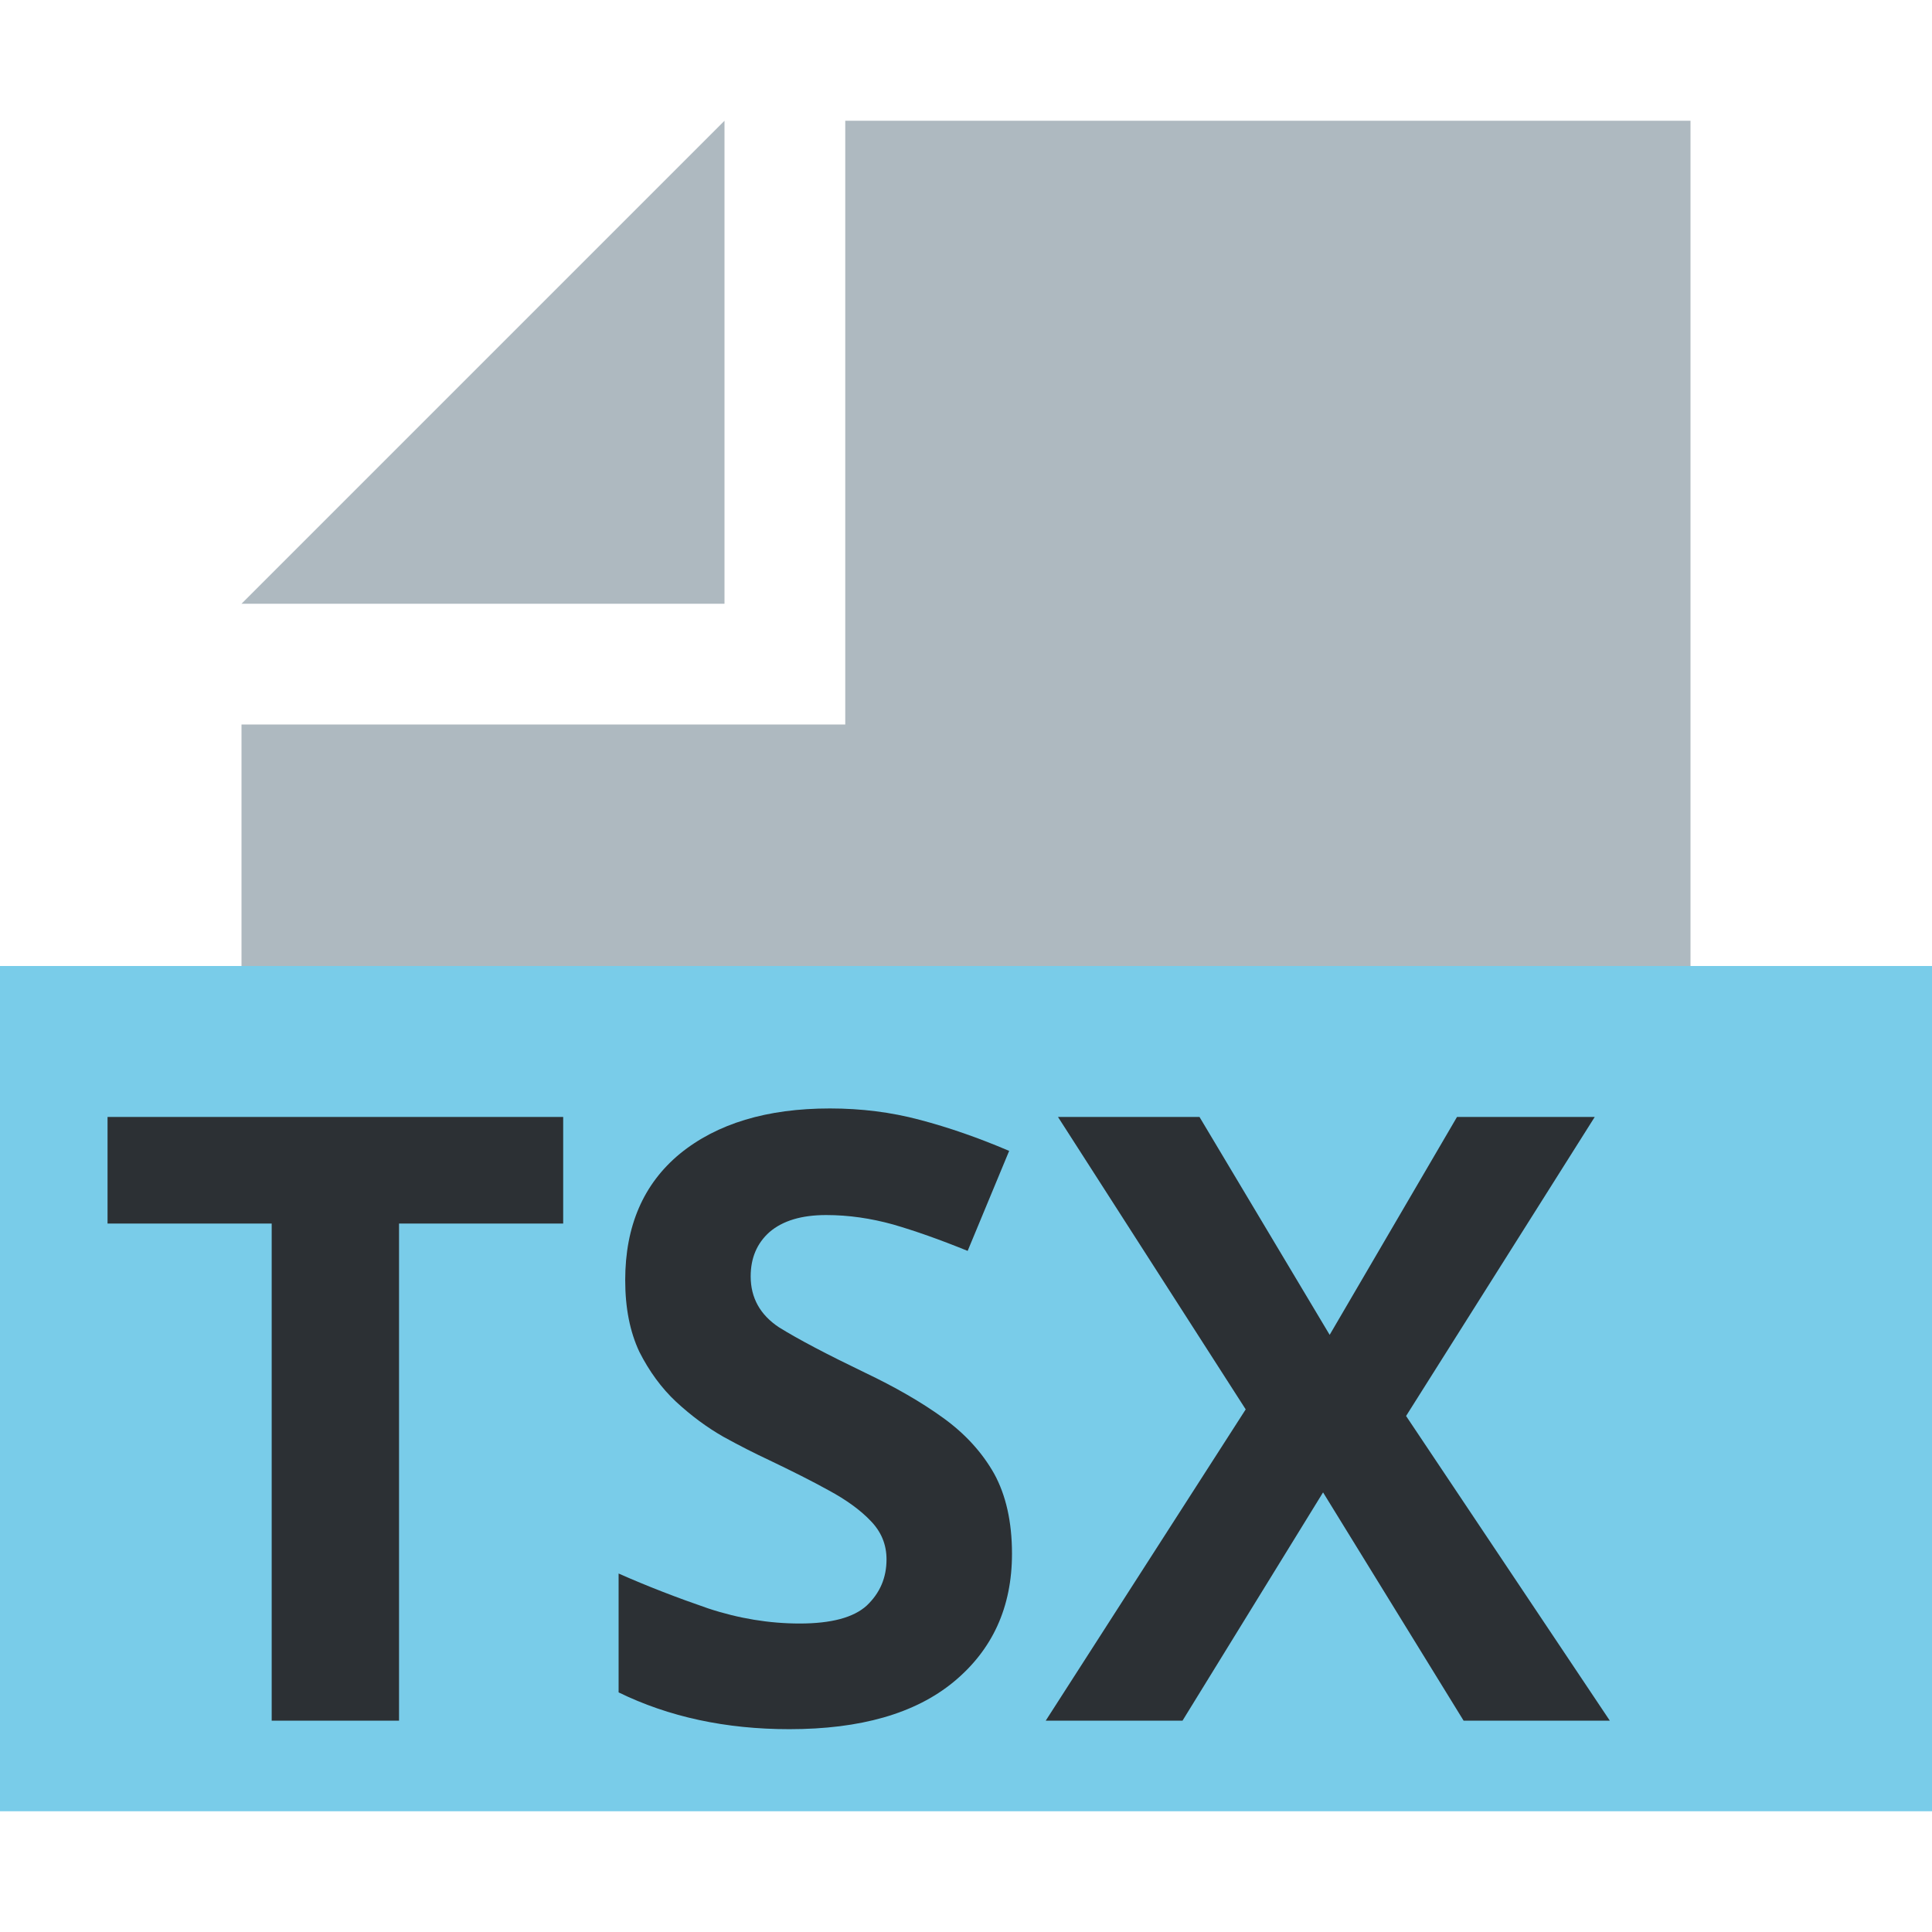
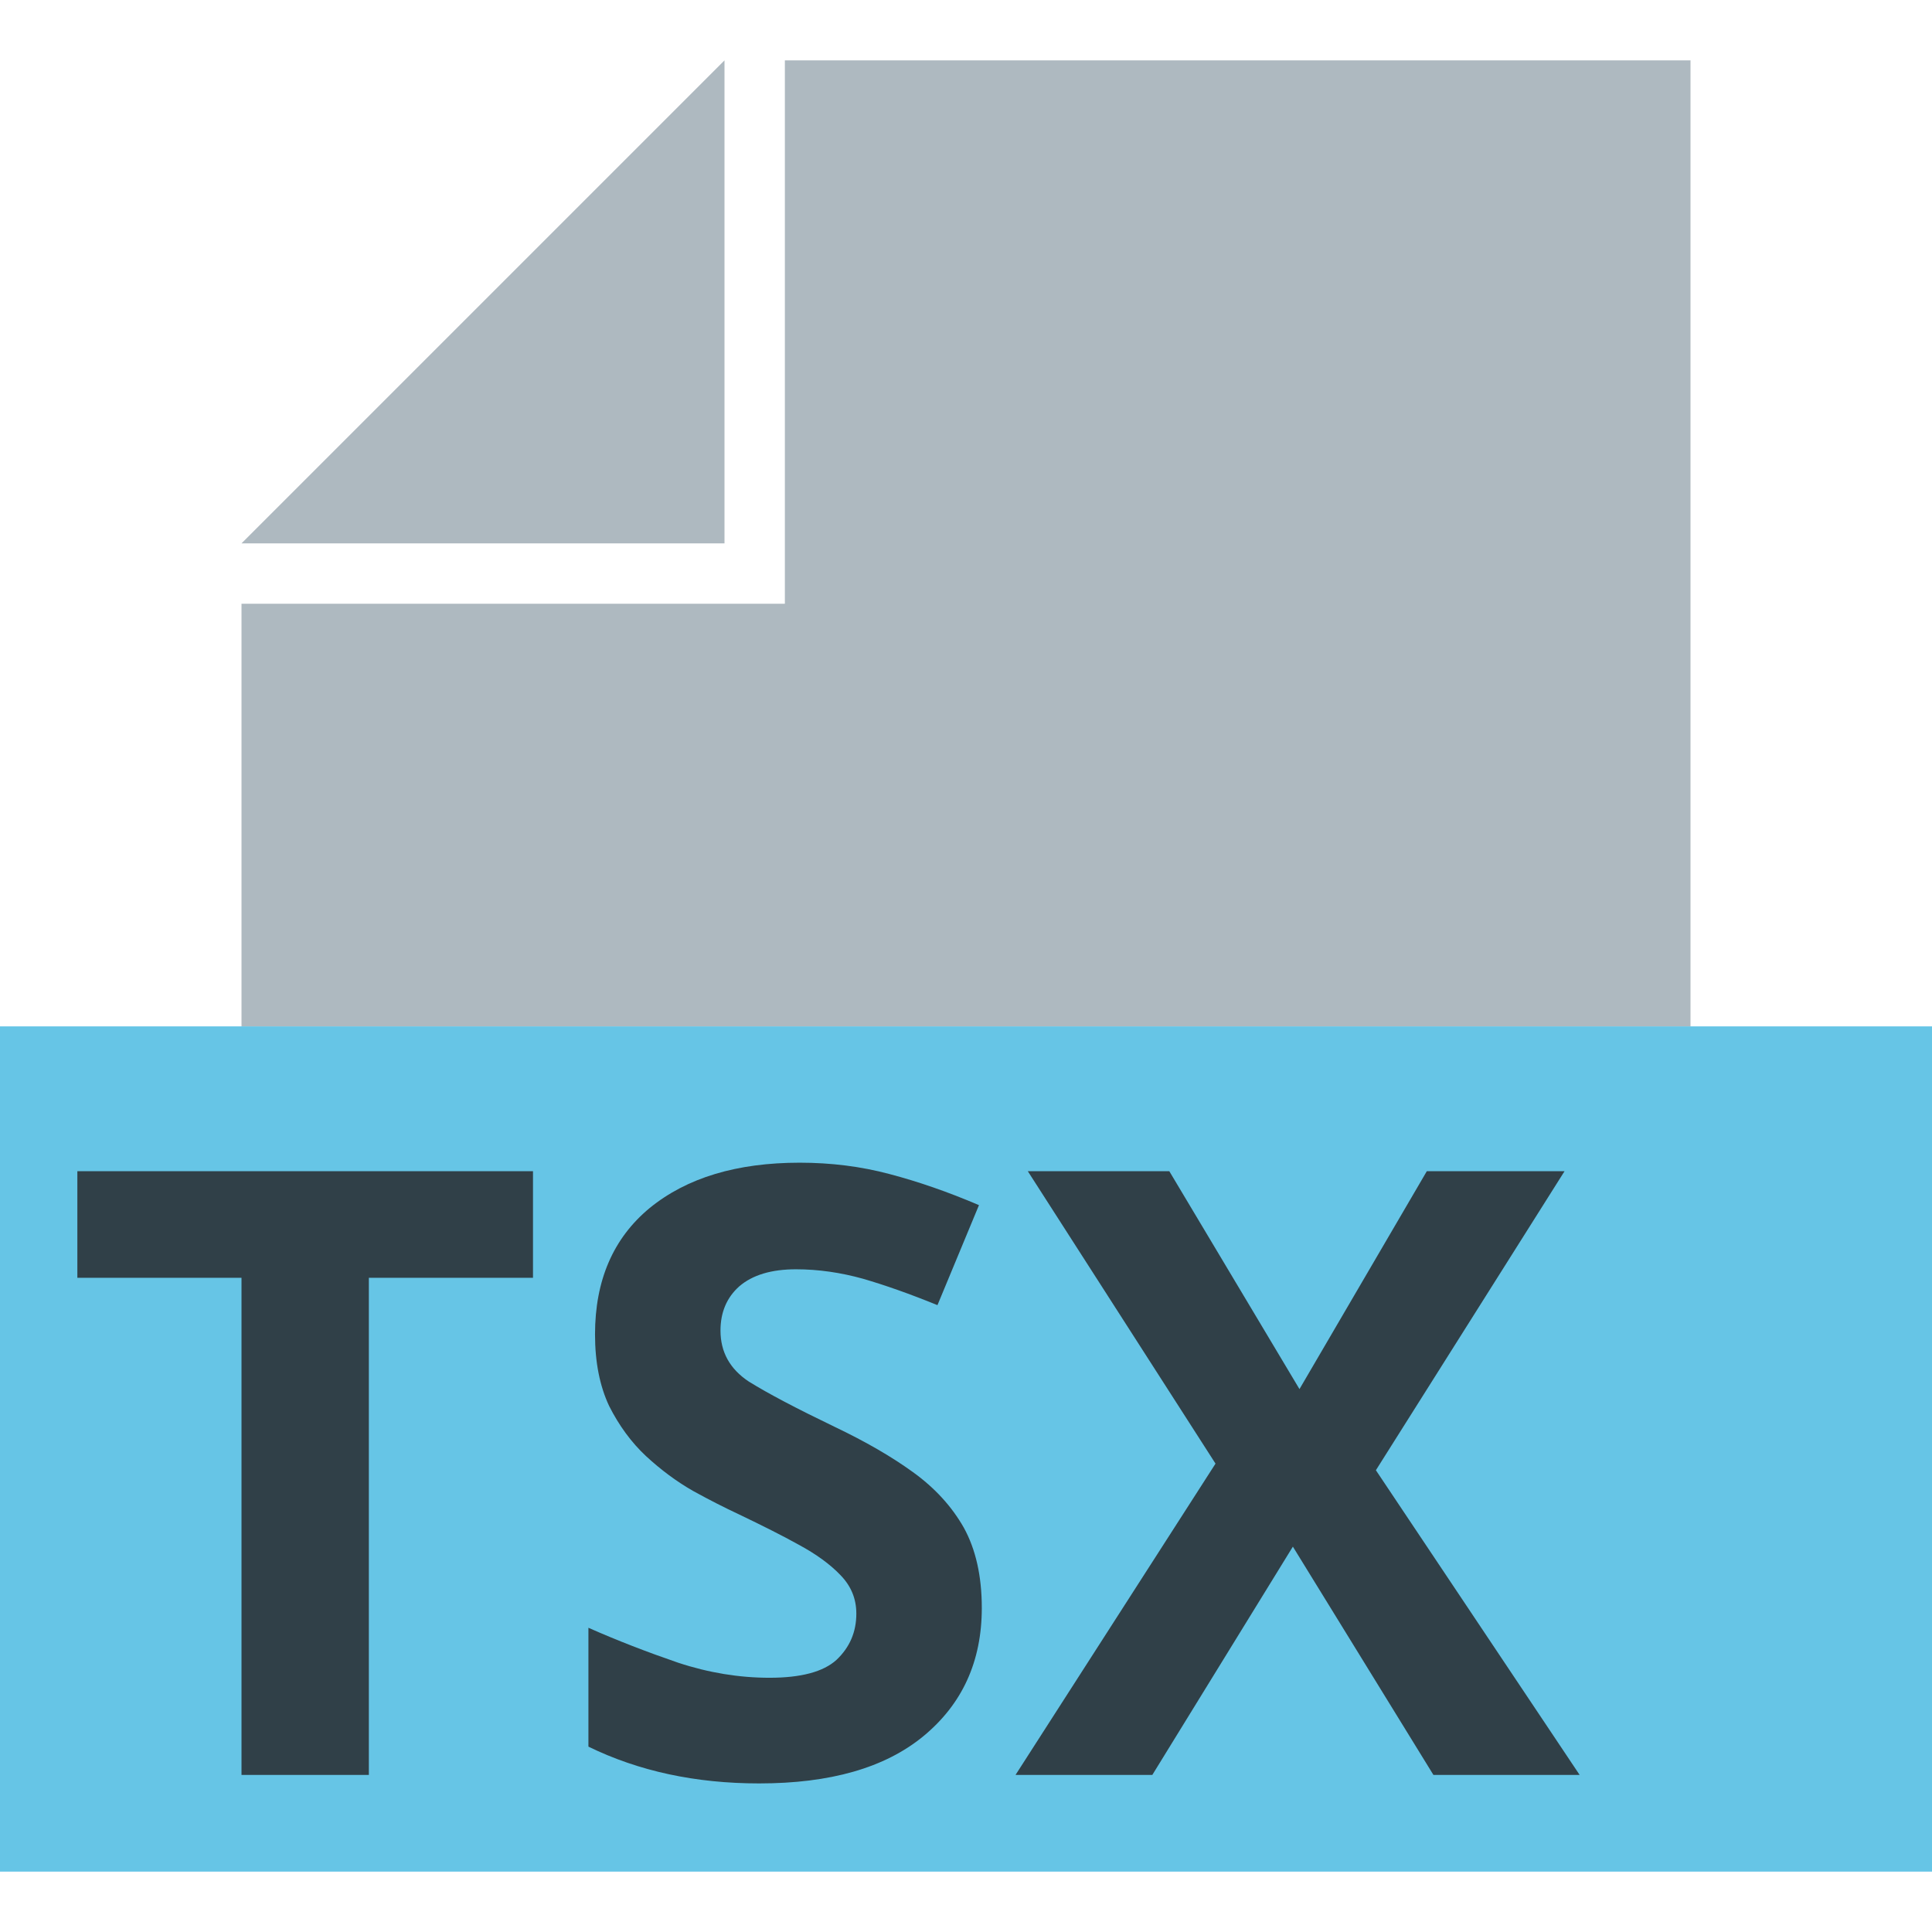
<svg xmlns="http://www.w3.org/2000/svg" viewBox="0 0 32 32">
-   <path fill="#9aa7b0" opacity=".8" style="isolation: isolate" d="M 12 2 L 4 10 h 8 V 0 z" />
-   <path fill="#9aa7b0" opacity=".8" style="isolation: isolate" d="M 14 2 v 10 H 4 v 4 h 24 V 2" />
-   <path fill="#40b6e0" opacity=".7" d="M 0 16 h 32 v 14 H 0 z" />
-   <text fill="#231f20" opacity="0.9" x="1.5" y="28.5" font-family="PragmataPro" font-size="14" font-weight="600">
+   <path fill="#9aa7b0" opacity=".8" style="isolation: isolate" d="M 12 1 L 4 9 h 8 V 0 z" />
+   <path fill="#9aa7b0" opacity=".8" style="isolation: isolate" d="M 13 1 v 9 H 4 v 7 h 24 V 1" />
+   <path fill="#40b6e0" opacity=".8" d="M 0 17 h 32 v 14 H 0 z" />
+   <text fill="#231f20" opacity=".8" x="1" y="29.4" font-family="PragmataPro" font-size="14" font-weight="600">
    TSX
  </text>
</svg>
